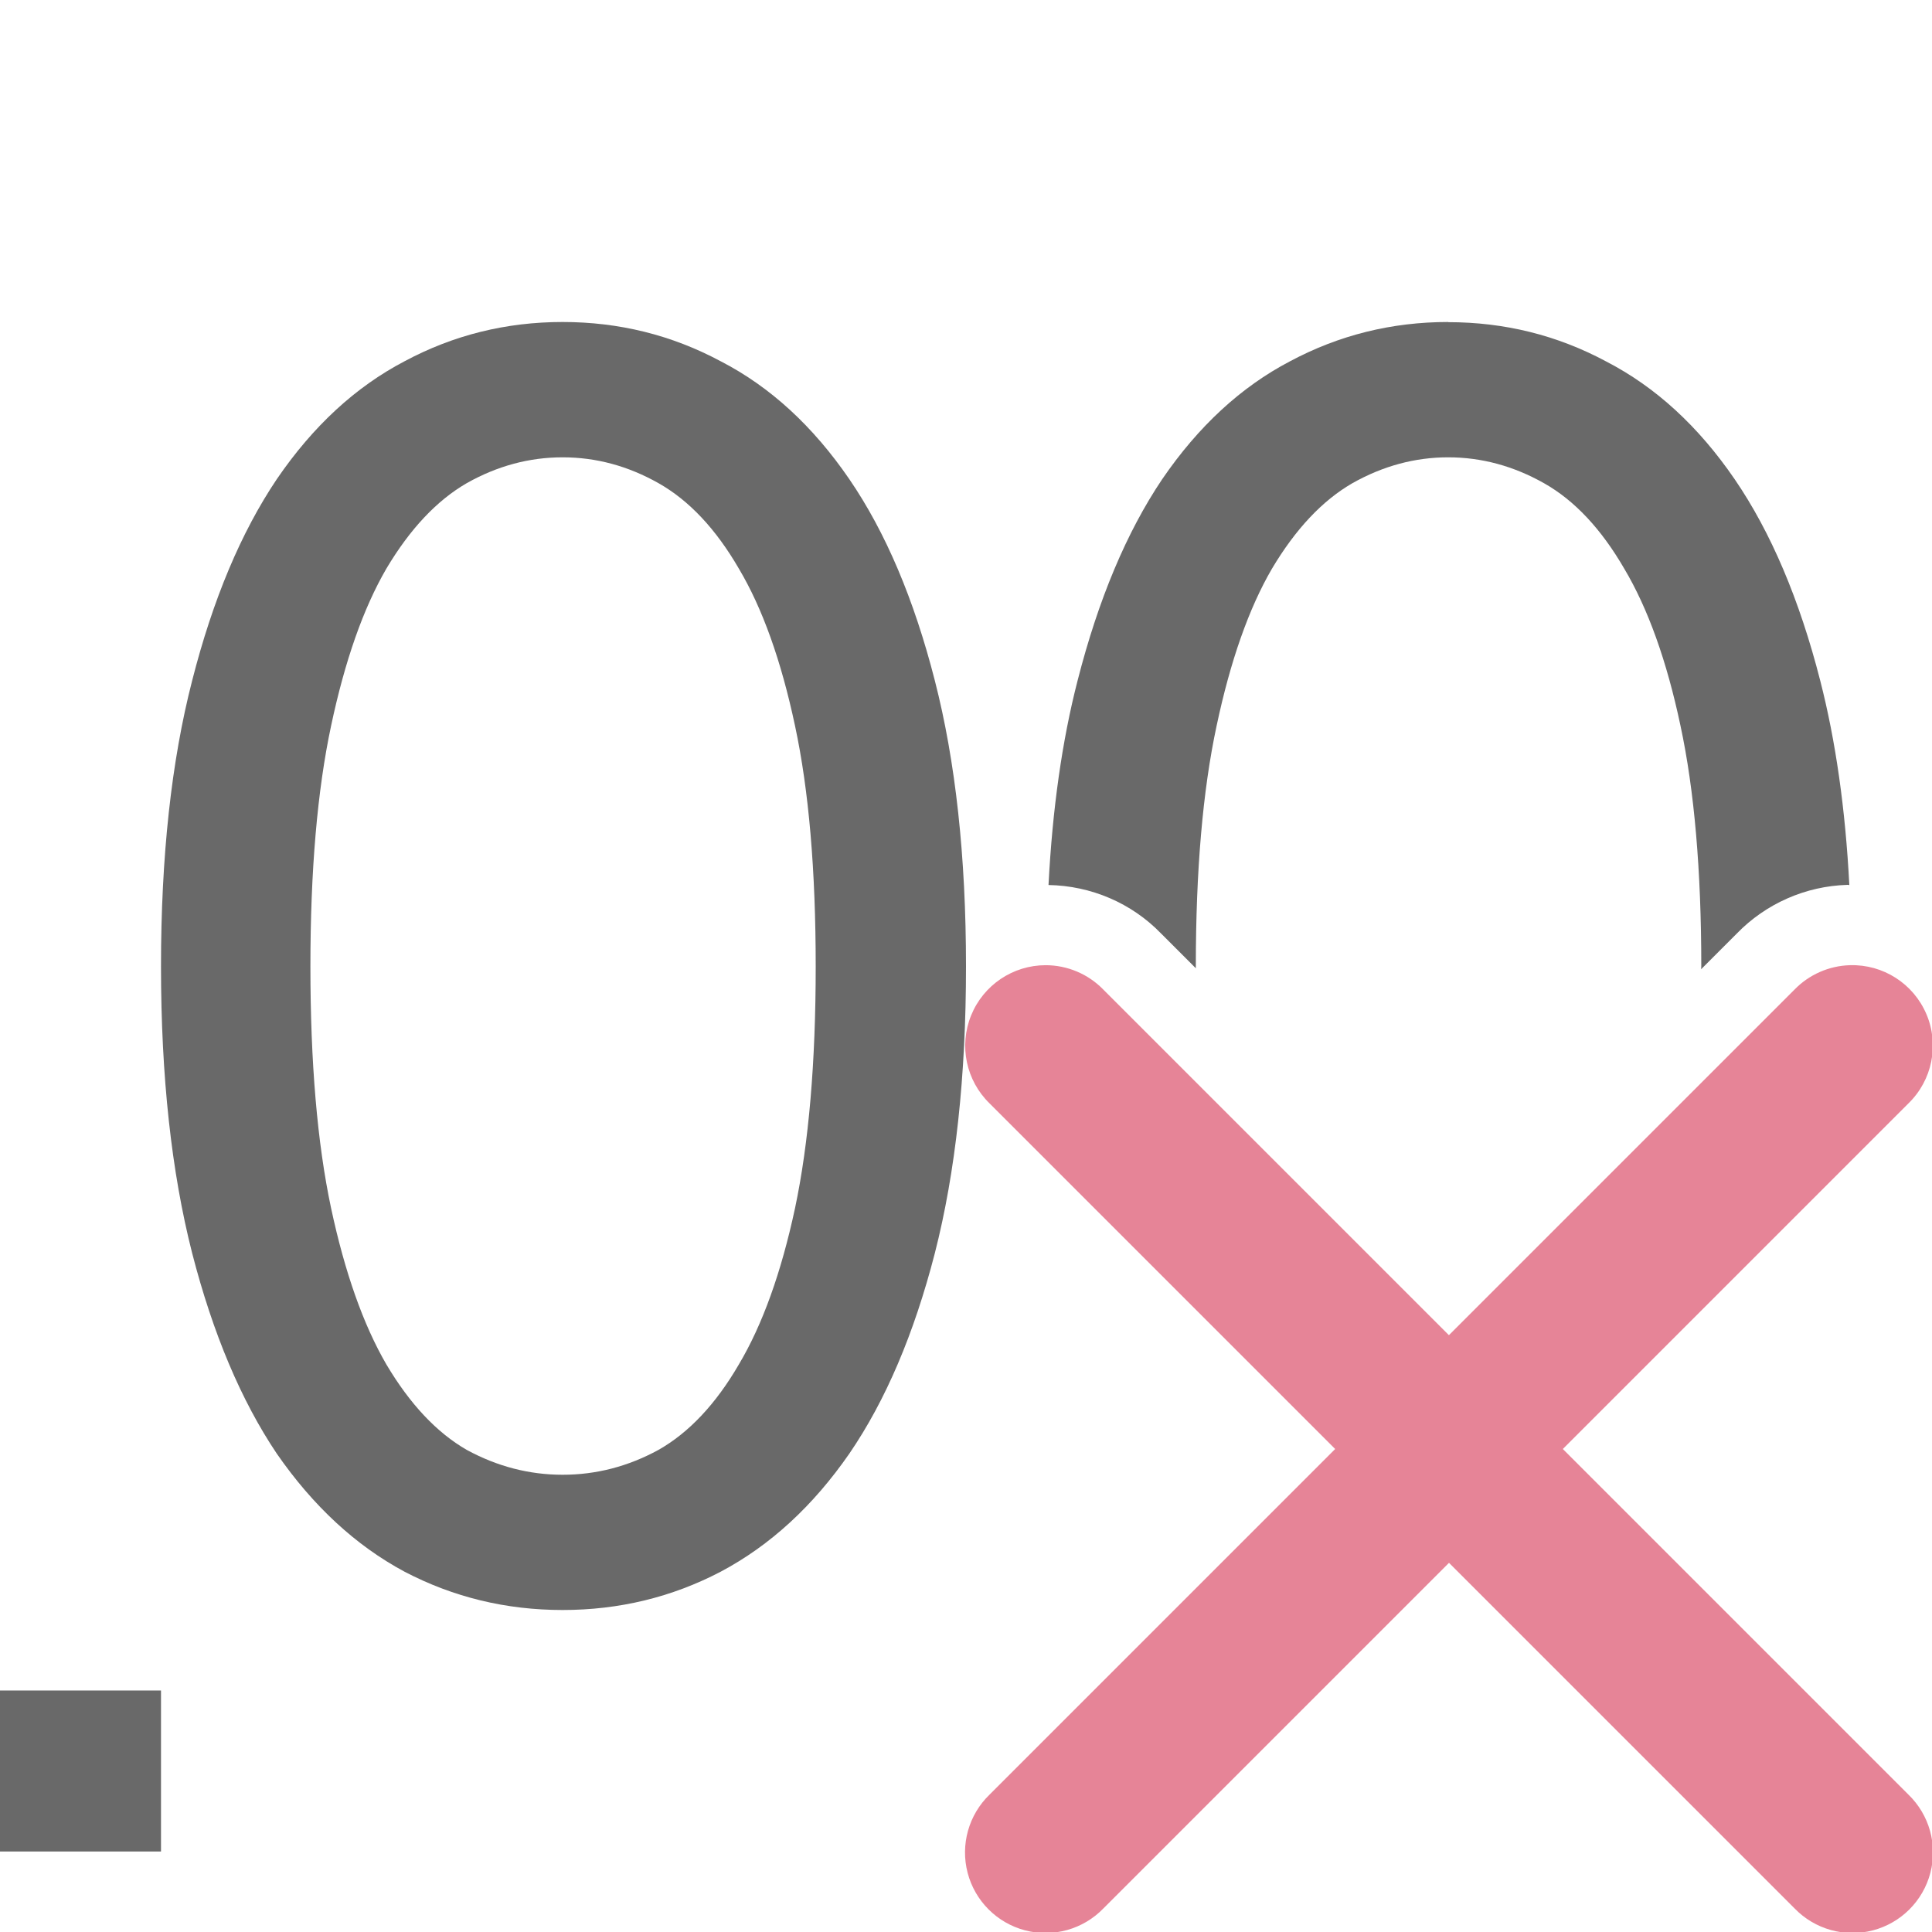
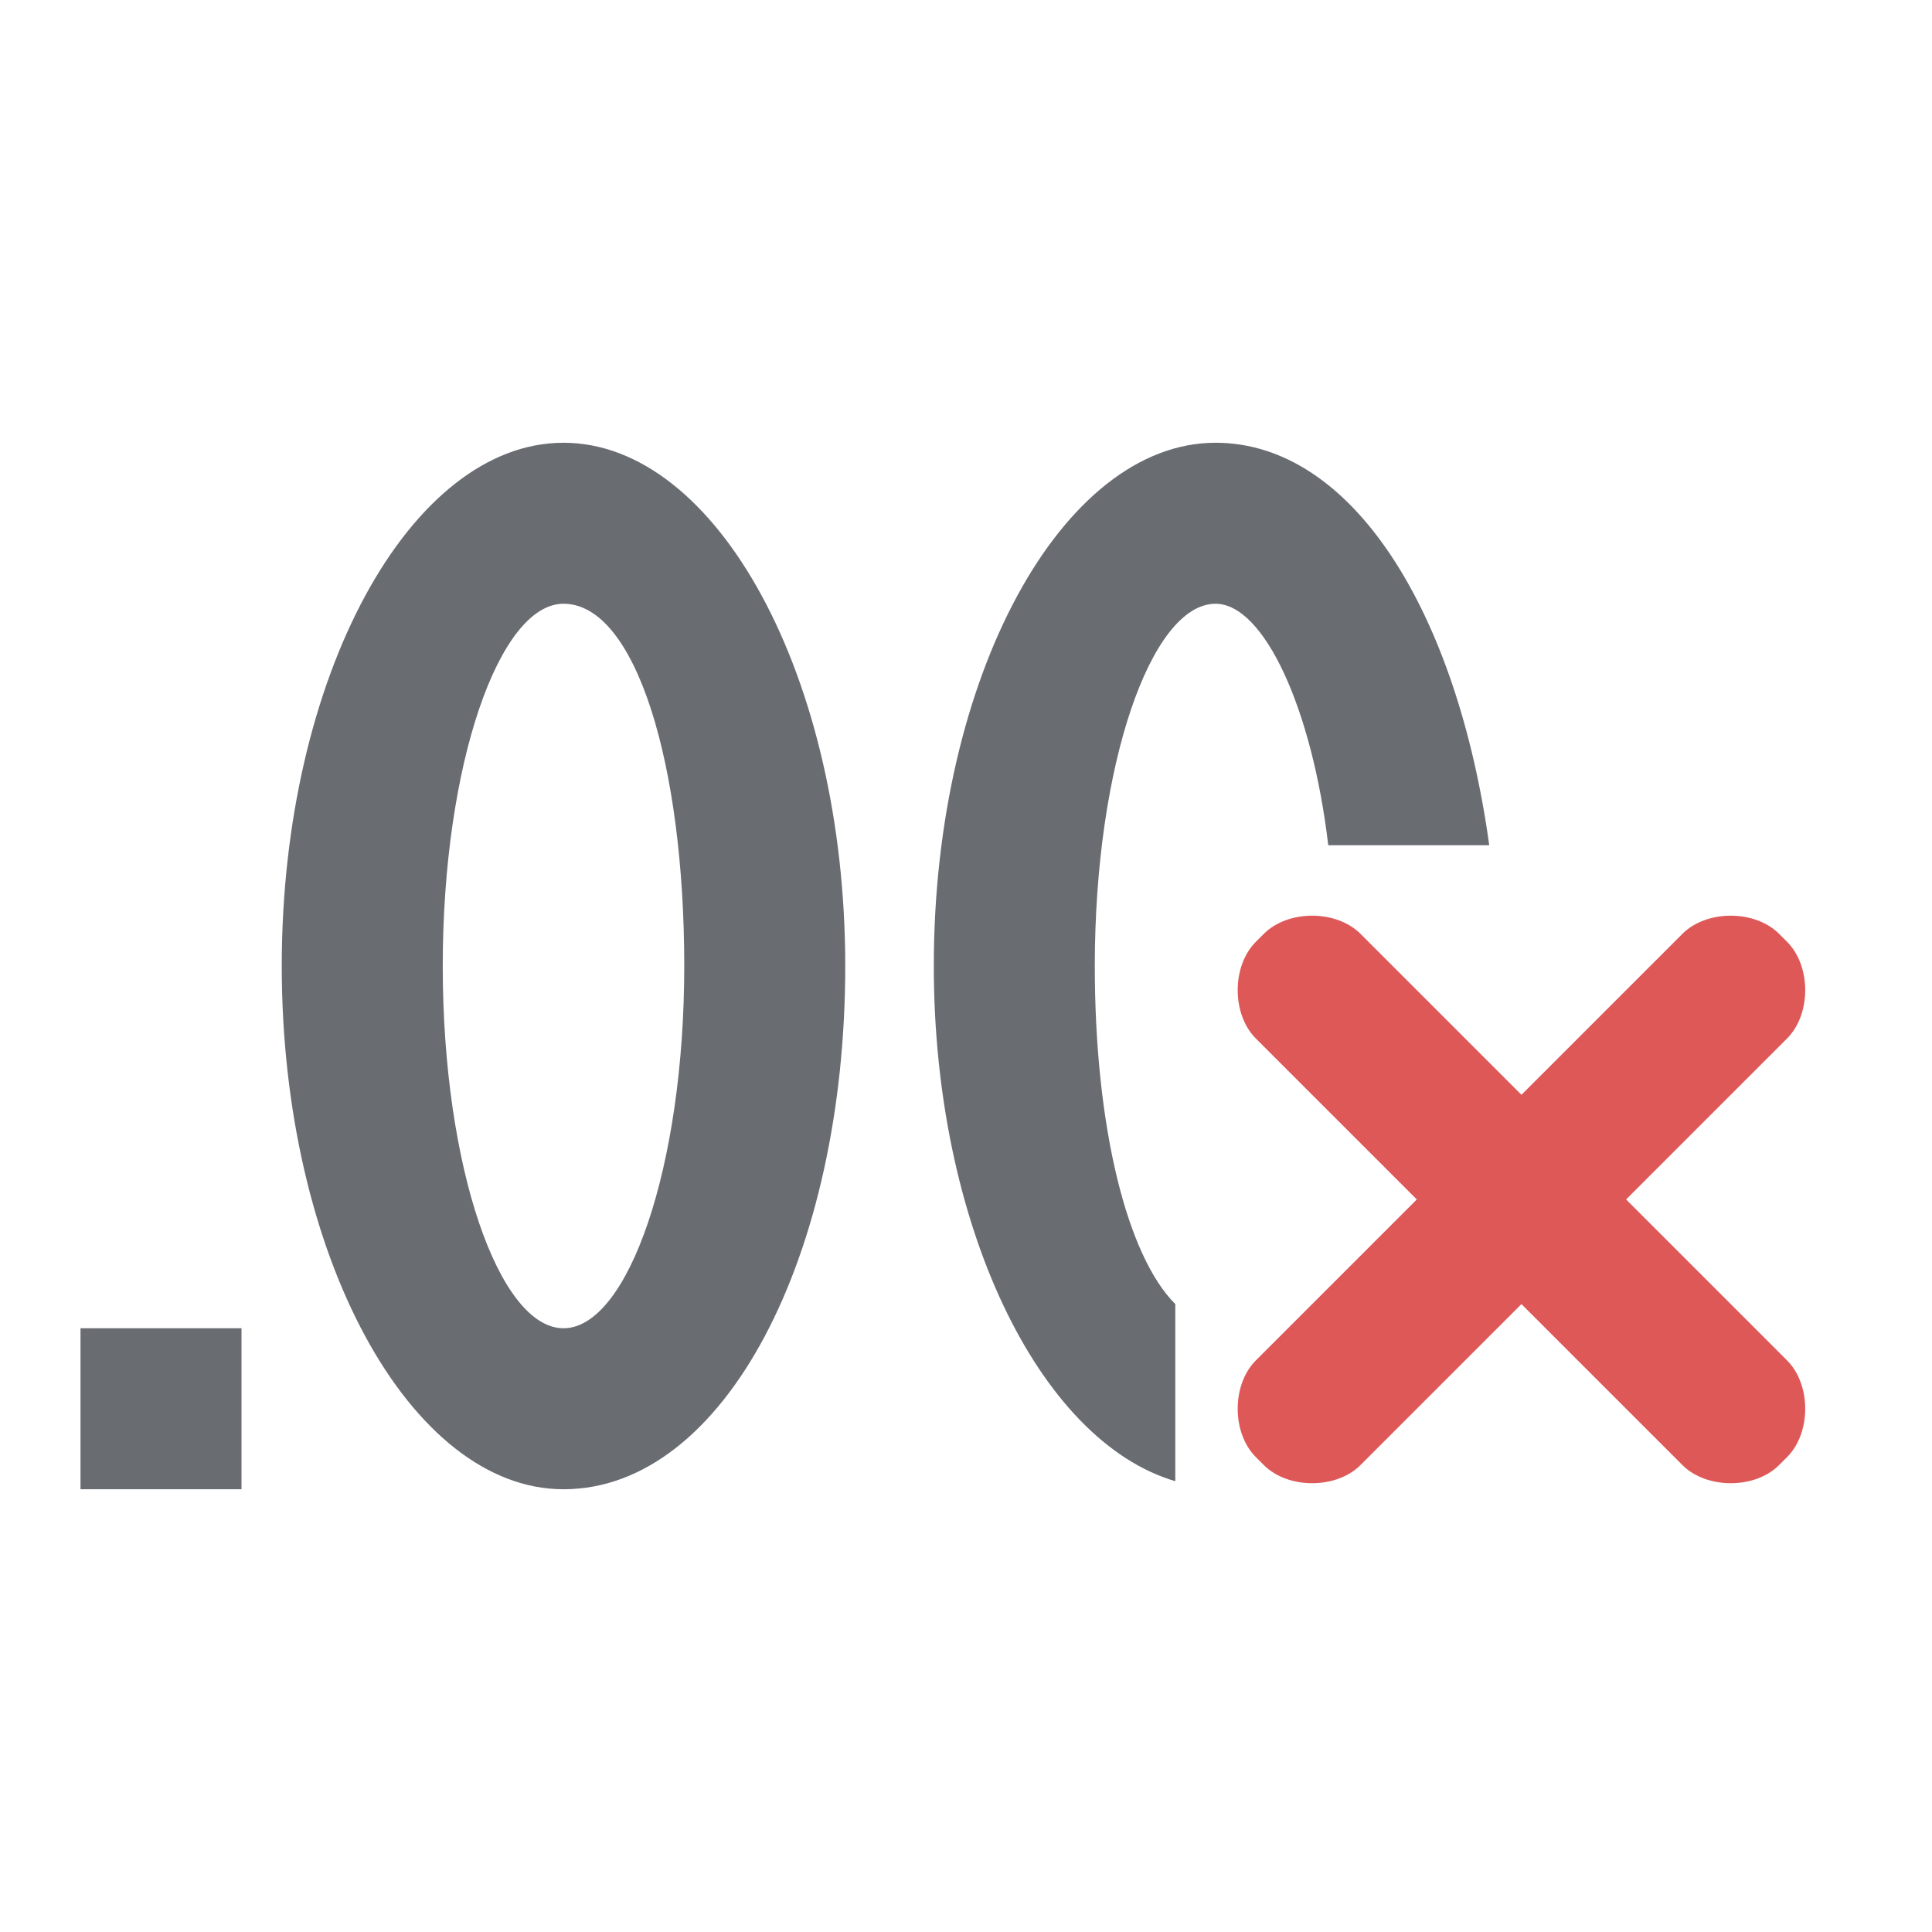
- <svg xmlns="http://www.w3.org/2000/svg" viewBox="0 0 24 24">
-   <g fill="#696969">
-     <path d="m17.99 4c-.701 0-1.357.163-1.965.488-.608.318-1.137.806-1.588 1.465-.443.659-.793 1.493-1.051 2.502-.192.745-.312 1.592-.361 2.539.527.009 1.031.223 1.398.602l.432.432v-.021c0-1.191.086-2.188.258-2.99.172-.81.401-1.461.688-1.953.293-.492.626-.846.998-1.061.379-.214.777-.322 1.191-.322.415 0 .812.108 1.191.322.379.214.71.568.996 1.061.293.492.528 1.143.699 1.953.172.802.258 1.799.258 2.99 0 .012-.002.021-.002.033l.443-.443c.362-.373.856-.59 1.375-.605.008-0.0.015.002.023.002-.049-.946-.17-1.793-.361-2.537-.258-1.009-.612-1.843-1.062-2.502-.451-.659-.982-1.147-1.598-1.465-.608-.326-1.262-.488-1.963-.488z" />
-     <path d="m0 21h2v2h-2z" />
-     <path d="m6.989 4c-.701 0-1.356.162-1.964.488-.608.318-1.137.806-1.587 1.465-.443.659-.794 1.493-1.051 2.502-.258 1.001-.387 2.184-.387 3.55 0 1.366.13 2.554.387 3.562.258 1.001.608 1.83 1.051 2.49.451.651.979 1.141 1.587 1.467.608.318 1.263.476 1.964.476s1.356-.158 1.964-.476c.615-.326 1.147-.816 1.598-1.467.451-.659.804-1.489 1.062-2.49.258-1.009.387-2.196.387-3.562 0-1.366-.13-2.55-.387-3.55-.258-1.009-.611-1.843-1.062-2.502-.451-.659-.983-1.148-1.598-1.465-.608-.326-1.263-.488-1.964-.488zm0 1.681c.415 0 .812.107 1.191.321.379.214.712.568.998 1.061.293.492.526 1.143.698 1.953.172.802.257 1.798.257 2.99 0 1.191-.086 2.193-.257 3.003-.172.802-.405 1.449-.698 1.941-.286.492-.619.846-.998 1.061-.379.207-.777.309-1.191.309-.415 0-.812-.103-1.191-.309-.372-.214-.705-.568-.998-1.061-.286-.492-.515-1.139-.687-1.941-.172-.81-.257-1.812-.257-3.003 0-1.191.086-2.187.257-2.99.172-.81.401-1.461.687-1.953.293-.492.626-.846.998-1.061.379-.214.777-.321 1.191-.321z" />
-   </g>
-   <path d="m12.99 11.99a1 1 0 0 0 -.697 1.717l4.293 4.293-4.293 4.293a1 1 0 1 0 1.414 1.414l4.293-4.293 4.293 4.293a1 1 0 1 0 1.414-1.414l-4.293-4.293 4.293-4.293a1 1 0 0 0 -.727-1.717 1 1 0 0 0 -.688.303l-4.293 4.293-4.293-4.293a1 1 0 0 0 -.717-.303z" fill="#e68497" fill-rule="evenodd" />
+ <svg xmlns="http://www.w3.org/2000/svg" version="1.1" id="Layer_1" x="0px" y="0px" viewBox="0 0 24 24" enable-background="new 0 0 24 24" xml:space="preserve">
+   <path fill-rule="evenodd" clip-rule="evenodd" fill="#696D72" d="M16.5,10.5c-0.2-1.7-0.8-3-1.4-3c-0.8,0-1.5,2-1.5,4.5  c0,2,0.4,3.6,1,4.2v2.2c-1.7-0.5-3-3.2-3-6.4c0-3.6,1.6-6.5,3.5-6.5c1.7,0,3,2.1,3.4,5H16.5z M7,18.5c-1.9,0-3.5-2.9-3.5-6.5  S5.1,5.5,7,5.5s3.5,2.9,3.5,6.5S9,18.5,7,18.5z M7,7.5c-0.8,0-1.5,2-1.5,4.5s0.7,4.5,1.5,4.5s1.5-2,1.5-4.5S7.9,7.5,7,7.5z" />
+   <path fill-rule="evenodd" clip-rule="evenodd" fill="#DE5858" d="M20.2,14.9l2,2c0.3,0.3,0.3,0.9,0,1.2l-0.1,0.1  c-0.3,0.3-0.9,0.3-1.2,0l-2-2l-2,2c-0.3,0.3-0.9,0.3-1.2,0l-0.1-0.1c-0.3-0.3-0.3-0.9,0-1.2l2-2l-2-2c-0.3-0.3-0.3-0.9,0-1.2  l0.1-0.1c0.3-0.3,0.9-0.3,1.2,0l2,2l2-2c0.3-0.3,0.9-0.3,1.2,0l0.1,0.1c0.3,0.3,0.3,0.9,0,1.2L20.2,14.9z" />
+   <path fill-rule="evenodd" clip-rule="evenodd" fill="#696D72" d="M1,16.5h2l0,0v2l0,0H1l0,0V16.5L1,16.5z" />
</svg>
